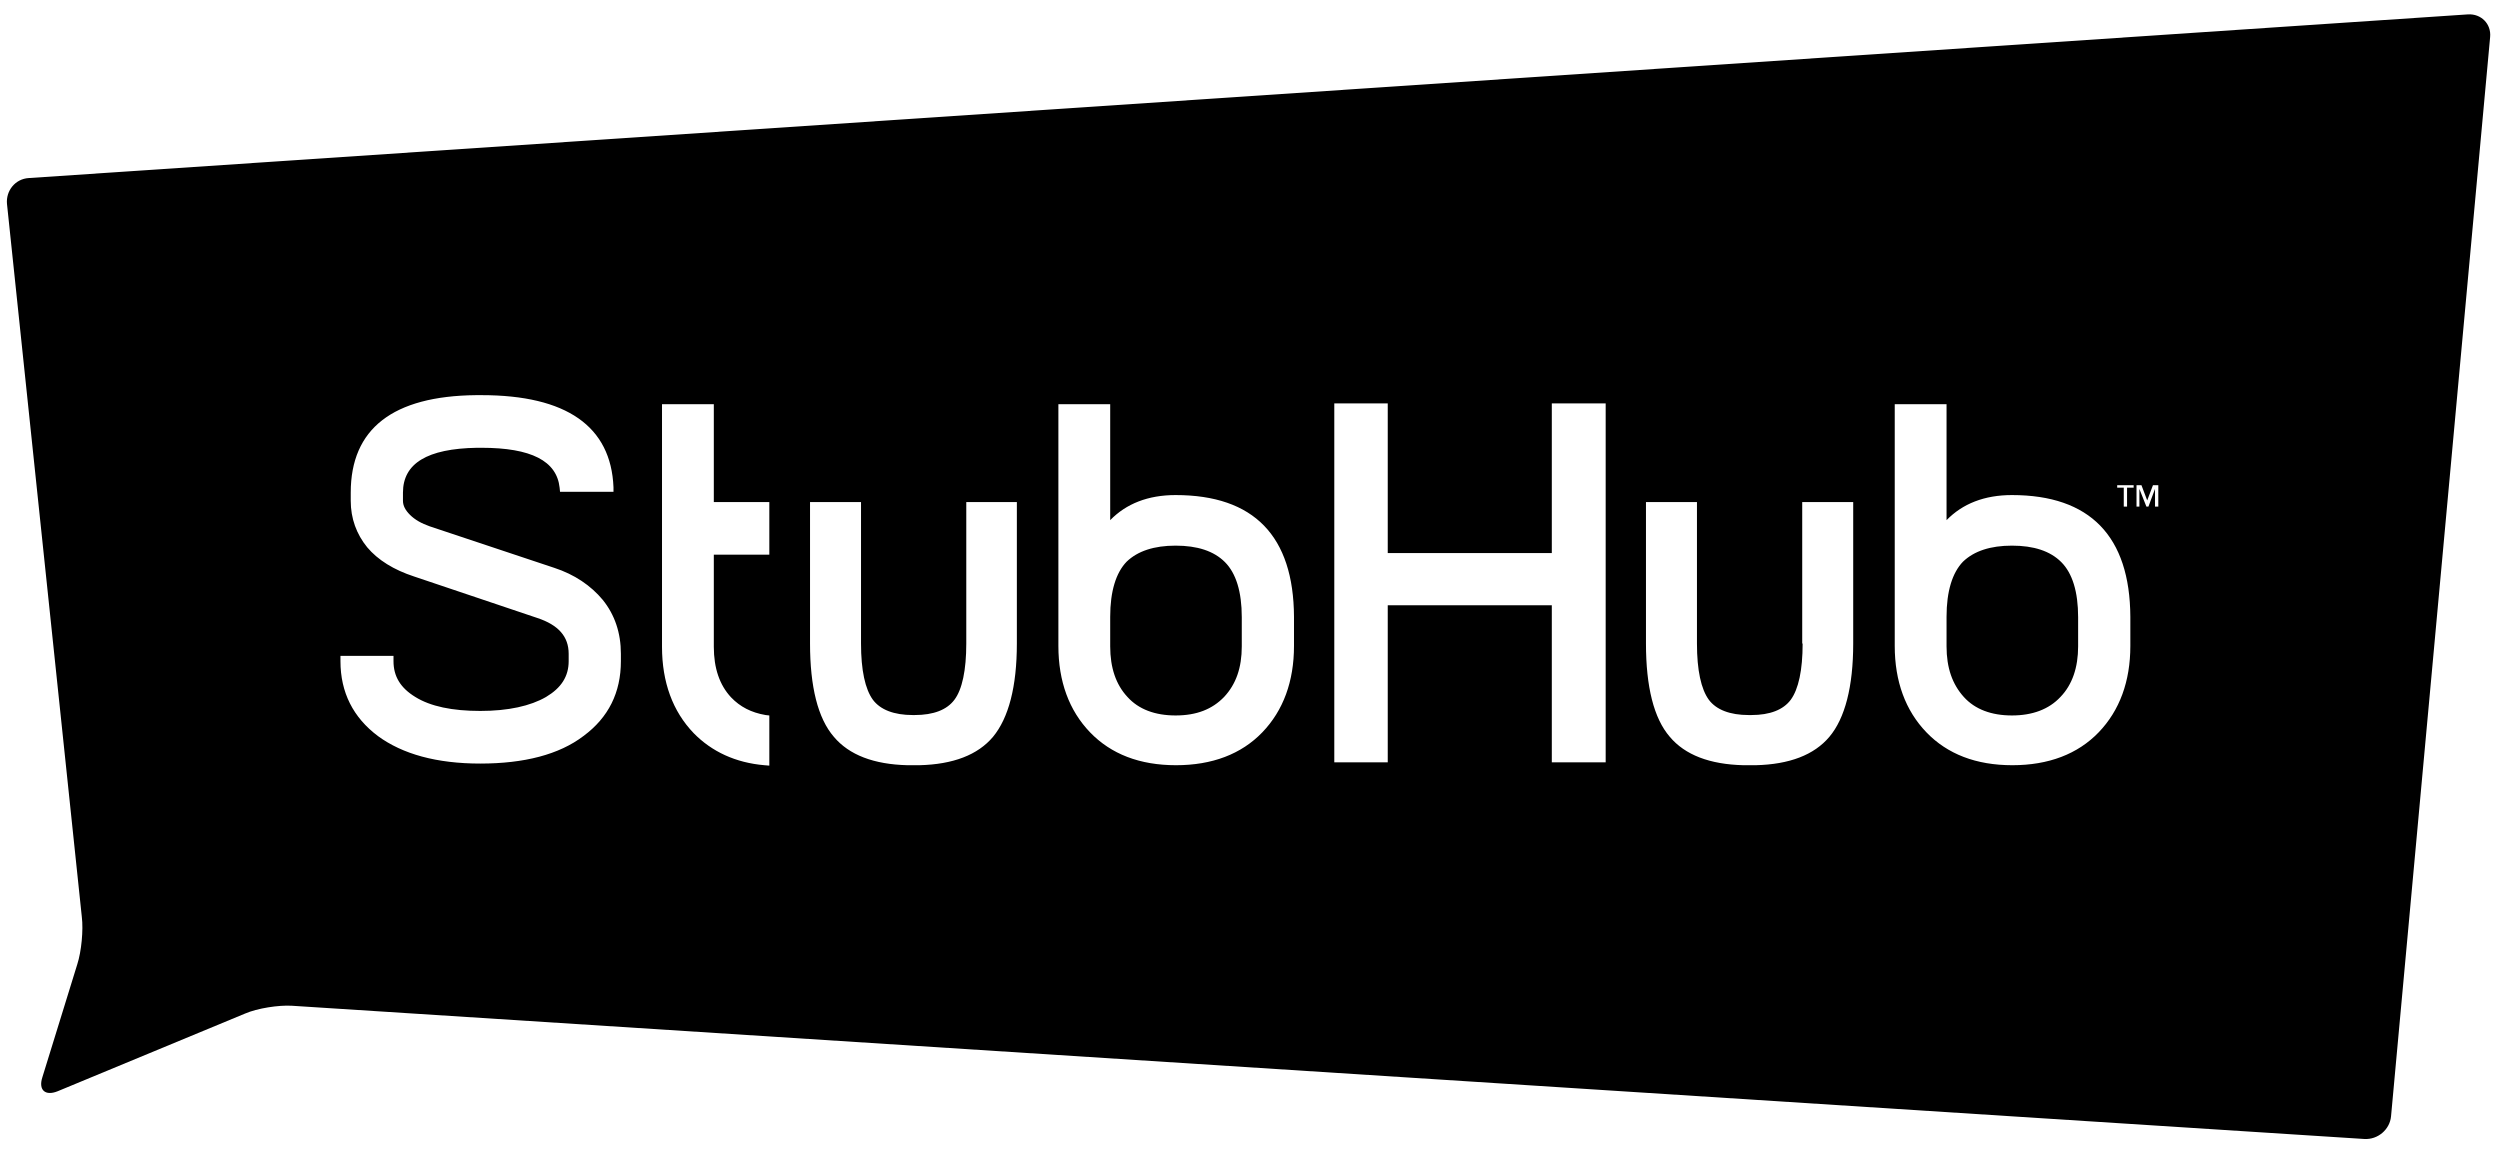
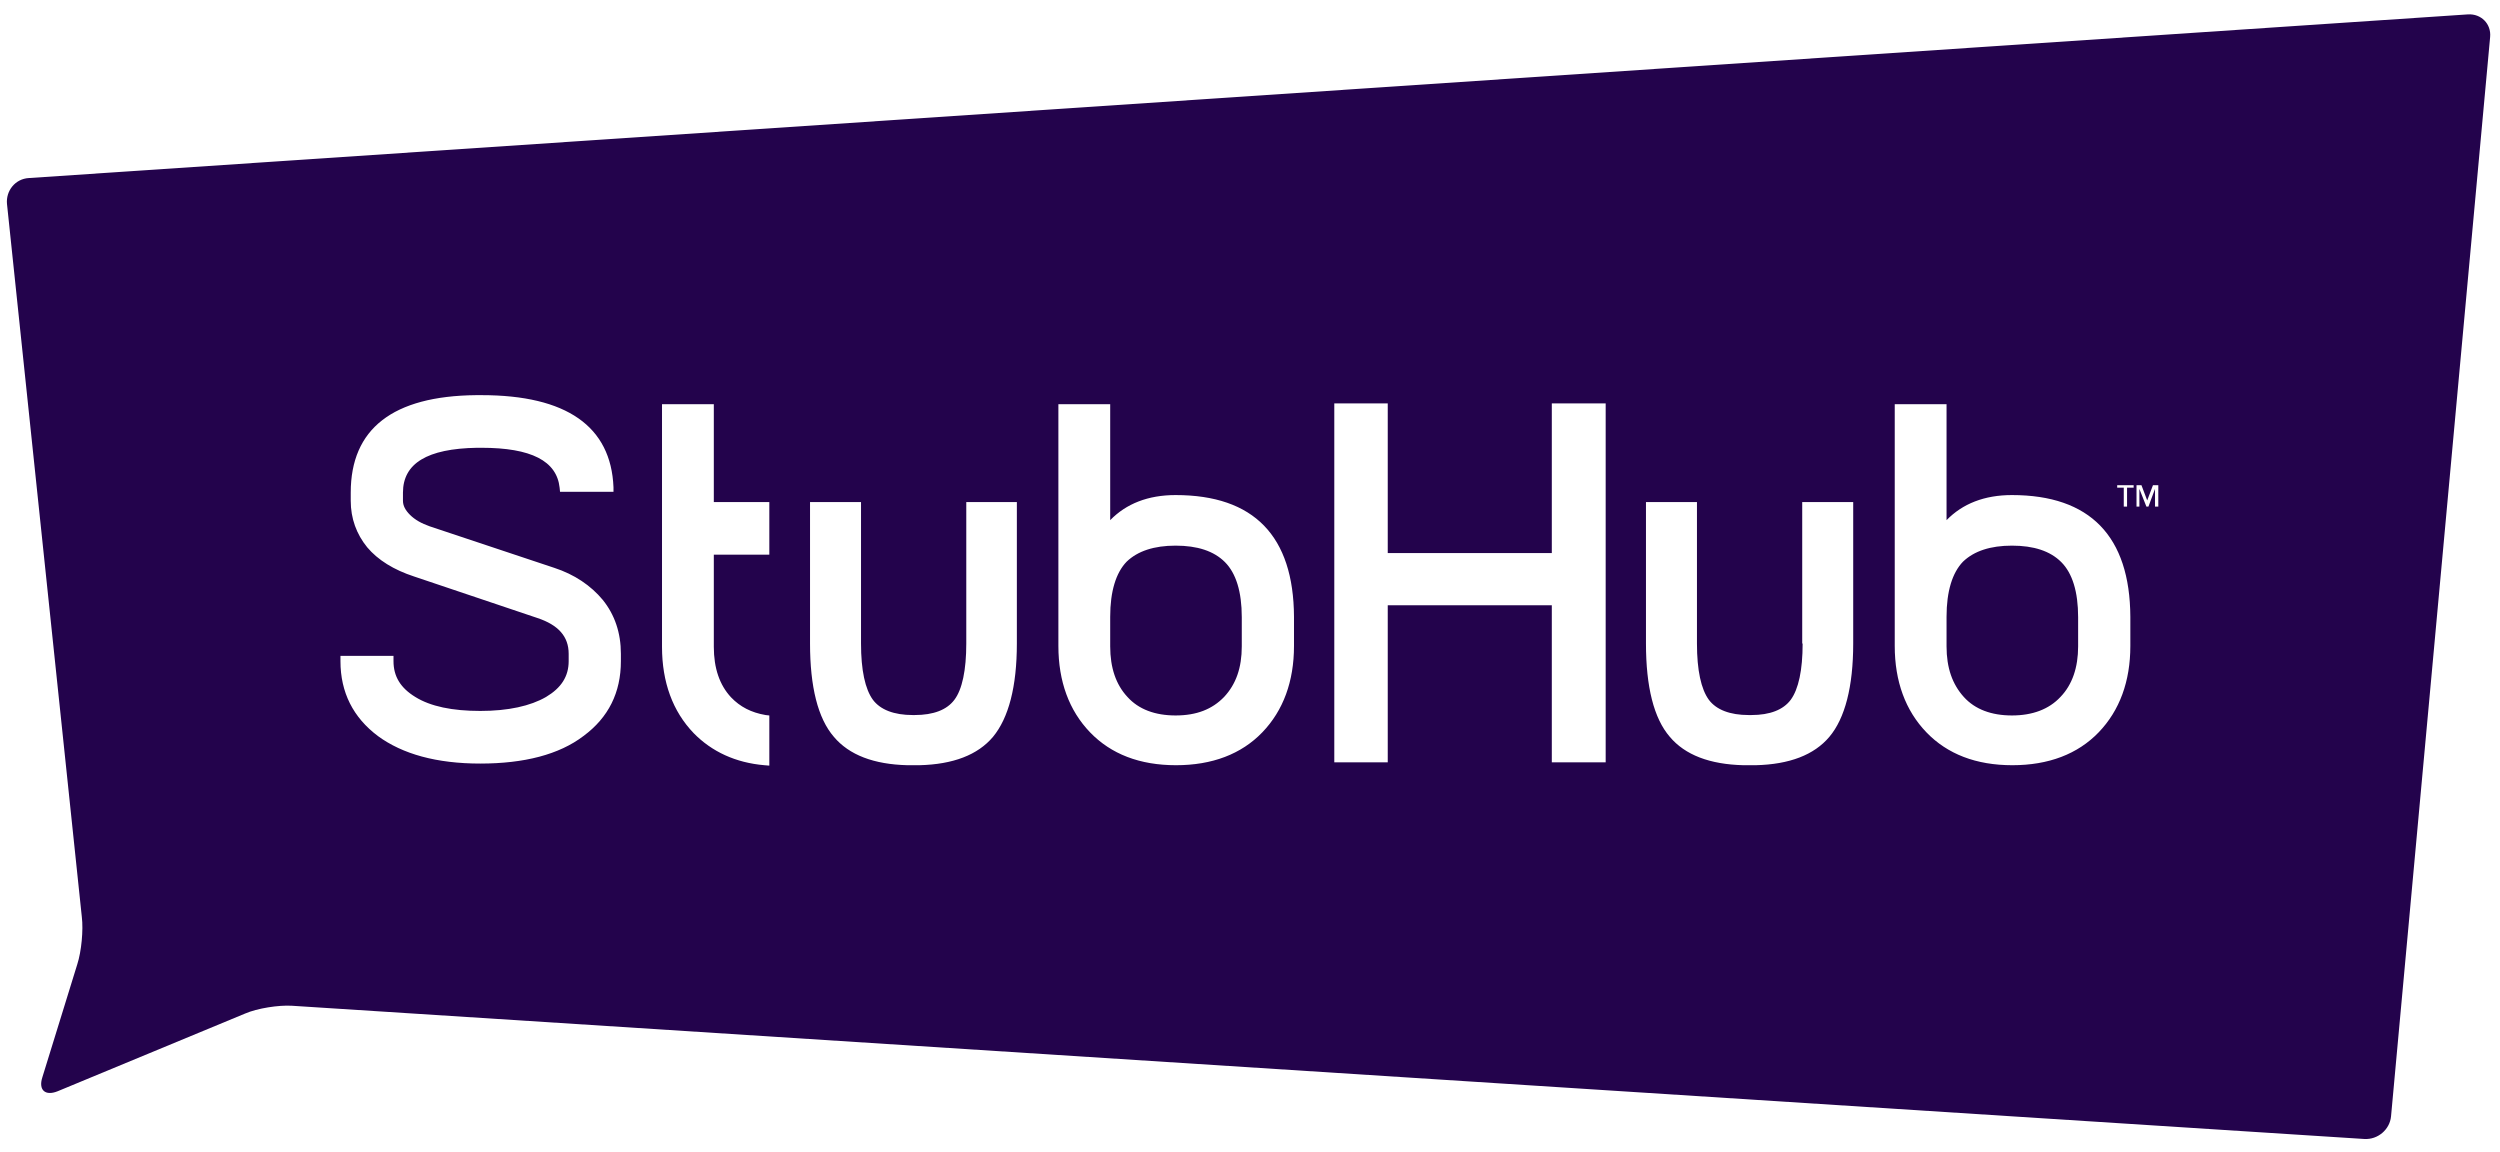
<svg xmlns="http://www.w3.org/2000/svg" viewBox="0 0 608 280">
-   <path d="M14 265.4c-3 1.2-4.7-.3-3.7-3.4l8.5-27.5c1-3.1 1.5-8.3 1.1-11.5L1.7 49.6c-.3-3.2 2-6.1 5.3-6.3L600.2 3.5c3.2-.2 5.7 2.3 5.4 5.5l-24.1 262.5c-.3 3.2-3.2 5.7-6.5 5.5L71 244.6c-3.2-.2-8.4.6-11.4 1.9L14 265.4zm271.9-145c-6.7 0-12 2.1-15.9 6.1V98.3h-12.6v58.8c0 8.6 2.6 15.7 7.7 21s12.1 8 20.9 8 15.9-2.7 21-8 7.7-12.4 7.7-21V150c-.1-19.6-9.7-29.6-28.8-29.6zm0 12.3c5.3 0 9.3 1.3 12 4s4.1 7.2 4.1 13.4v7.1c0 5.2-1.4 9.2-4.3 12.3-2.9 3-6.7 4.5-11.8 4.5-5 0-9-1.5-11.7-4.5-2.8-3-4.2-7.1-4.2-12.3V150c0-6.2 1.4-10.7 4-13.4 2.7-2.6 6.7-3.9 11.9-3.9zm91.5 1.8h-39.9V98.1h-13v87.3h13v-38.2h39.9v38.2h13.1V98.1h-13.1v36.4zm111.9-14.1c-6.7 0-12 2.1-15.9 6.1V98.3h-12.6v58.8c0 8.6 2.6 15.7 7.7 21s12.1 8 20.9 8 15.9-2.7 21-8 7.7-12.4 7.7-21V150c-.1-19.6-9.8-29.6-28.8-29.6zm0 12.3c5.3 0 9.3 1.3 12 4s4.1 7.2 4.1 13.4v7.1c0 5.1-1.4 9.3-4.3 12.3-2.8 3-6.8 4.5-11.8 4.5s-9-1.5-11.7-4.5c-2.8-3.1-4.2-7.1-4.2-12.3V150c0-6.2 1.4-10.7 4-13.4 2.7-2.6 6.7-3.9 11.9-3.9zM235 156.5c0 6.5-1 11.2-2.9 13.7-1.8 2.4-5 3.7-9.7 3.7h-.4c-4.6 0-7.9-1.3-9.7-3.7-1.9-2.6-2.9-7.2-2.9-13.7v-34.4H197v34.4c0 10.5 1.9 18.2 5.8 22.7 3.7 4.4 9.7 6.7 17.9 6.9h2.9c8.2-.2 14.2-2.5 17.9-6.9 3.8-4.6 5.8-12.2 5.8-22.7v-34.4H235v34.4zm203.4 0c0 6.5-1 11.1-2.9 13.7-1.8 2.4-5 3.7-9.6 3.7h-.6c-4.6 0-7.9-1.3-9.7-3.7-1.9-2.6-2.9-7.2-2.9-13.7v-34.4h-12.4v34.4c0 10.5 1.9 18.2 5.8 22.7 3.7 4.4 9.7 6.7 17.9 6.9h3c8.2-.2 14.2-2.5 17.9-6.9 3.8-4.5 5.8-12.2 5.8-22.7v-34.4h-12.4v34.4h.1zm-303.6-18.4L104.5 128c-2-.7-3.6-1.6-4.8-2.8-1.1-1.1-1.7-2.2-1.7-3.4v-2c0-7.1 5.9-10.7 18-10.9h1.1c12.1 0 18.3 3.2 19 9.7l.1 1h13v-1.1c-.6-14.8-11.4-22.4-32.1-22.4h-1.3c-20.3.2-30.5 8.2-30.5 23.7v2c0 4.3 1.4 8.1 4 11.3 2.6 3.1 6.5 5.5 11.4 7.1l30 10.1c5.1 1.7 7.6 4.5 7.6 8.7v1.8c0 3.7-1.8 6.5-5.5 8.7-3.8 2.2-9.2 3.4-16 3.4s-12.1-1.1-15.8-3.4c-3.6-2.2-5.3-5-5.3-8.7v-1.3H82.8v1.3c0 7.6 3.1 13.7 9.1 18.2 6 4.4 14.3 6.7 24.9 6.7 10.7 0 19.2-2.2 25.1-6.7 6.1-4.5 9.1-10.6 9.1-18.2V159c0-5.1-1.5-9.5-4.4-13.1-2.9-3.5-6.9-6.2-11.8-7.8zm43 31.5c-2.8-3-4.2-7.1-4.2-12.3v-22.4h13.5v-12.8h-13.5V98.3H161v59c0 8.6 2.6 15.7 7.7 21 4.4 4.5 10.2 7.2 17.2 7.8l1.2.1V174l-.9-.1c-3.5-.6-6.2-2-8.4-4.3zm337.1-51h1.6v4.6h.8v-4.6h1.6v-.6h-4v.6zm7.3 3.1l-1.4-3.7h-1.2v5.2h.7v-4.3l1.7 4.3h.5l1.6-4.3v4.3h.8V118h-1.3l-1.4 3.7z" />
+   <path style="fill:#23034C" d="M14 265.4c-3 1.2-4.7-.3-3.7-3.4l8.5-27.5c1-3.1 1.5-8.3 1.1-11.5L1.7 49.6c-.3-3.2 2-6.1 5.3-6.3L600.2 3.5c3.2-.2 5.7 2.3 5.4 5.5l-24.1 262.5c-.3 3.2-3.2 5.7-6.5 5.5L71 244.6c-3.2-.2-8.4.6-11.4 1.9L14 265.4zm271.9-145c-6.7 0-12 2.1-15.9 6.1V98.3h-12.6v58.8c0 8.6 2.6 15.7 7.7 21s12.1 8 20.9 8 15.9-2.7 21-8 7.7-12.4 7.7-21V150c-.1-19.6-9.7-29.6-28.8-29.6zm0 12.3c5.3 0 9.3 1.3 12 4s4.1 7.2 4.1 13.4v7.1c0 5.2-1.4 9.2-4.3 12.3-2.9 3-6.7 4.5-11.8 4.5-5 0-9-1.5-11.7-4.5-2.8-3-4.2-7.1-4.2-12.3V150c0-6.2 1.4-10.7 4-13.4 2.7-2.6 6.7-3.9 11.9-3.9zm91.5 1.8h-39.9V98.1h-13v87.3h13v-38.2h39.9v38.2h13.1V98.1h-13.1v36.4zm111.9-14.1c-6.7 0-12 2.1-15.9 6.1V98.3h-12.6v58.8c0 8.6 2.6 15.7 7.7 21s12.1 8 20.9 8 15.9-2.7 21-8 7.7-12.4 7.7-21V150c-.1-19.6-9.8-29.6-28.8-29.6zm0 12.3c5.3 0 9.3 1.3 12 4s4.1 7.2 4.1 13.4v7.1c0 5.1-1.4 9.3-4.3 12.3-2.8 3-6.8 4.5-11.8 4.5s-9-1.5-11.7-4.5c-2.8-3.1-4.2-7.1-4.2-12.3V150c0-6.2 1.4-10.7 4-13.4 2.7-2.6 6.7-3.9 11.9-3.9zM235 156.5c0 6.5-1 11.2-2.9 13.7-1.8 2.4-5 3.7-9.7 3.7h-.4c-4.6 0-7.9-1.3-9.7-3.7-1.9-2.6-2.9-7.2-2.9-13.7v-34.4H197v34.4c0 10.5 1.9 18.2 5.8 22.7 3.7 4.4 9.7 6.7 17.9 6.9h2.9c8.2-.2 14.2-2.5 17.9-6.9 3.8-4.6 5.8-12.2 5.8-22.7v-34.4H235v34.4zm203.4 0c0 6.5-1 11.1-2.9 13.7-1.8 2.4-5 3.7-9.6 3.7h-.6c-4.6 0-7.9-1.3-9.7-3.7-1.9-2.6-2.9-7.2-2.9-13.7v-34.4h-12.4v34.4c0 10.5 1.9 18.2 5.8 22.7 3.7 4.4 9.7 6.7 17.9 6.9h3c8.2-.2 14.2-2.5 17.9-6.9 3.8-4.5 5.8-12.2 5.8-22.7v-34.4h-12.4v34.4h.1zm-303.6-18.4L104.5 128c-2-.7-3.6-1.6-4.8-2.8-1.1-1.1-1.7-2.2-1.7-3.4v-2c0-7.1 5.9-10.7 18-10.9h1.1c12.1 0 18.3 3.2 19 9.7l.1 1h13v-1.1c-.6-14.8-11.4-22.4-32.1-22.4h-1.3c-20.3.2-30.5 8.2-30.5 23.7v2c0 4.3 1.4 8.1 4 11.3 2.6 3.1 6.5 5.5 11.4 7.1l30 10.1c5.1 1.7 7.6 4.5 7.6 8.7v1.8c0 3.7-1.8 6.5-5.5 8.7-3.8 2.2-9.2 3.4-16 3.4s-12.1-1.1-15.8-3.4c-3.6-2.2-5.3-5-5.3-8.7v-1.3H82.8v1.3c0 7.6 3.1 13.7 9.1 18.2 6 4.4 14.3 6.7 24.9 6.7 10.7 0 19.2-2.2 25.1-6.7 6.1-4.5 9.1-10.6 9.1-18.2V159c0-5.1-1.5-9.5-4.4-13.1-2.9-3.5-6.9-6.2-11.8-7.8zm43 31.5c-2.8-3-4.2-7.1-4.2-12.3v-22.4h13.5v-12.8h-13.5V98.3H161v59c0 8.6 2.6 15.7 7.7 21 4.4 4.5 10.2 7.2 17.2 7.8l1.2.1V174l-.9-.1c-3.5-.6-6.2-2-8.4-4.3zm337.1-51h1.6v4.6h.8v-4.6h1.6v-.6h-4v.6zm7.3 3.1l-1.4-3.7h-1.2v5.2h.7v-4.3l1.7 4.3h.5l1.6-4.3v4.3h.8V118h-1.3l-1.4 3.7z" />
</svg>
